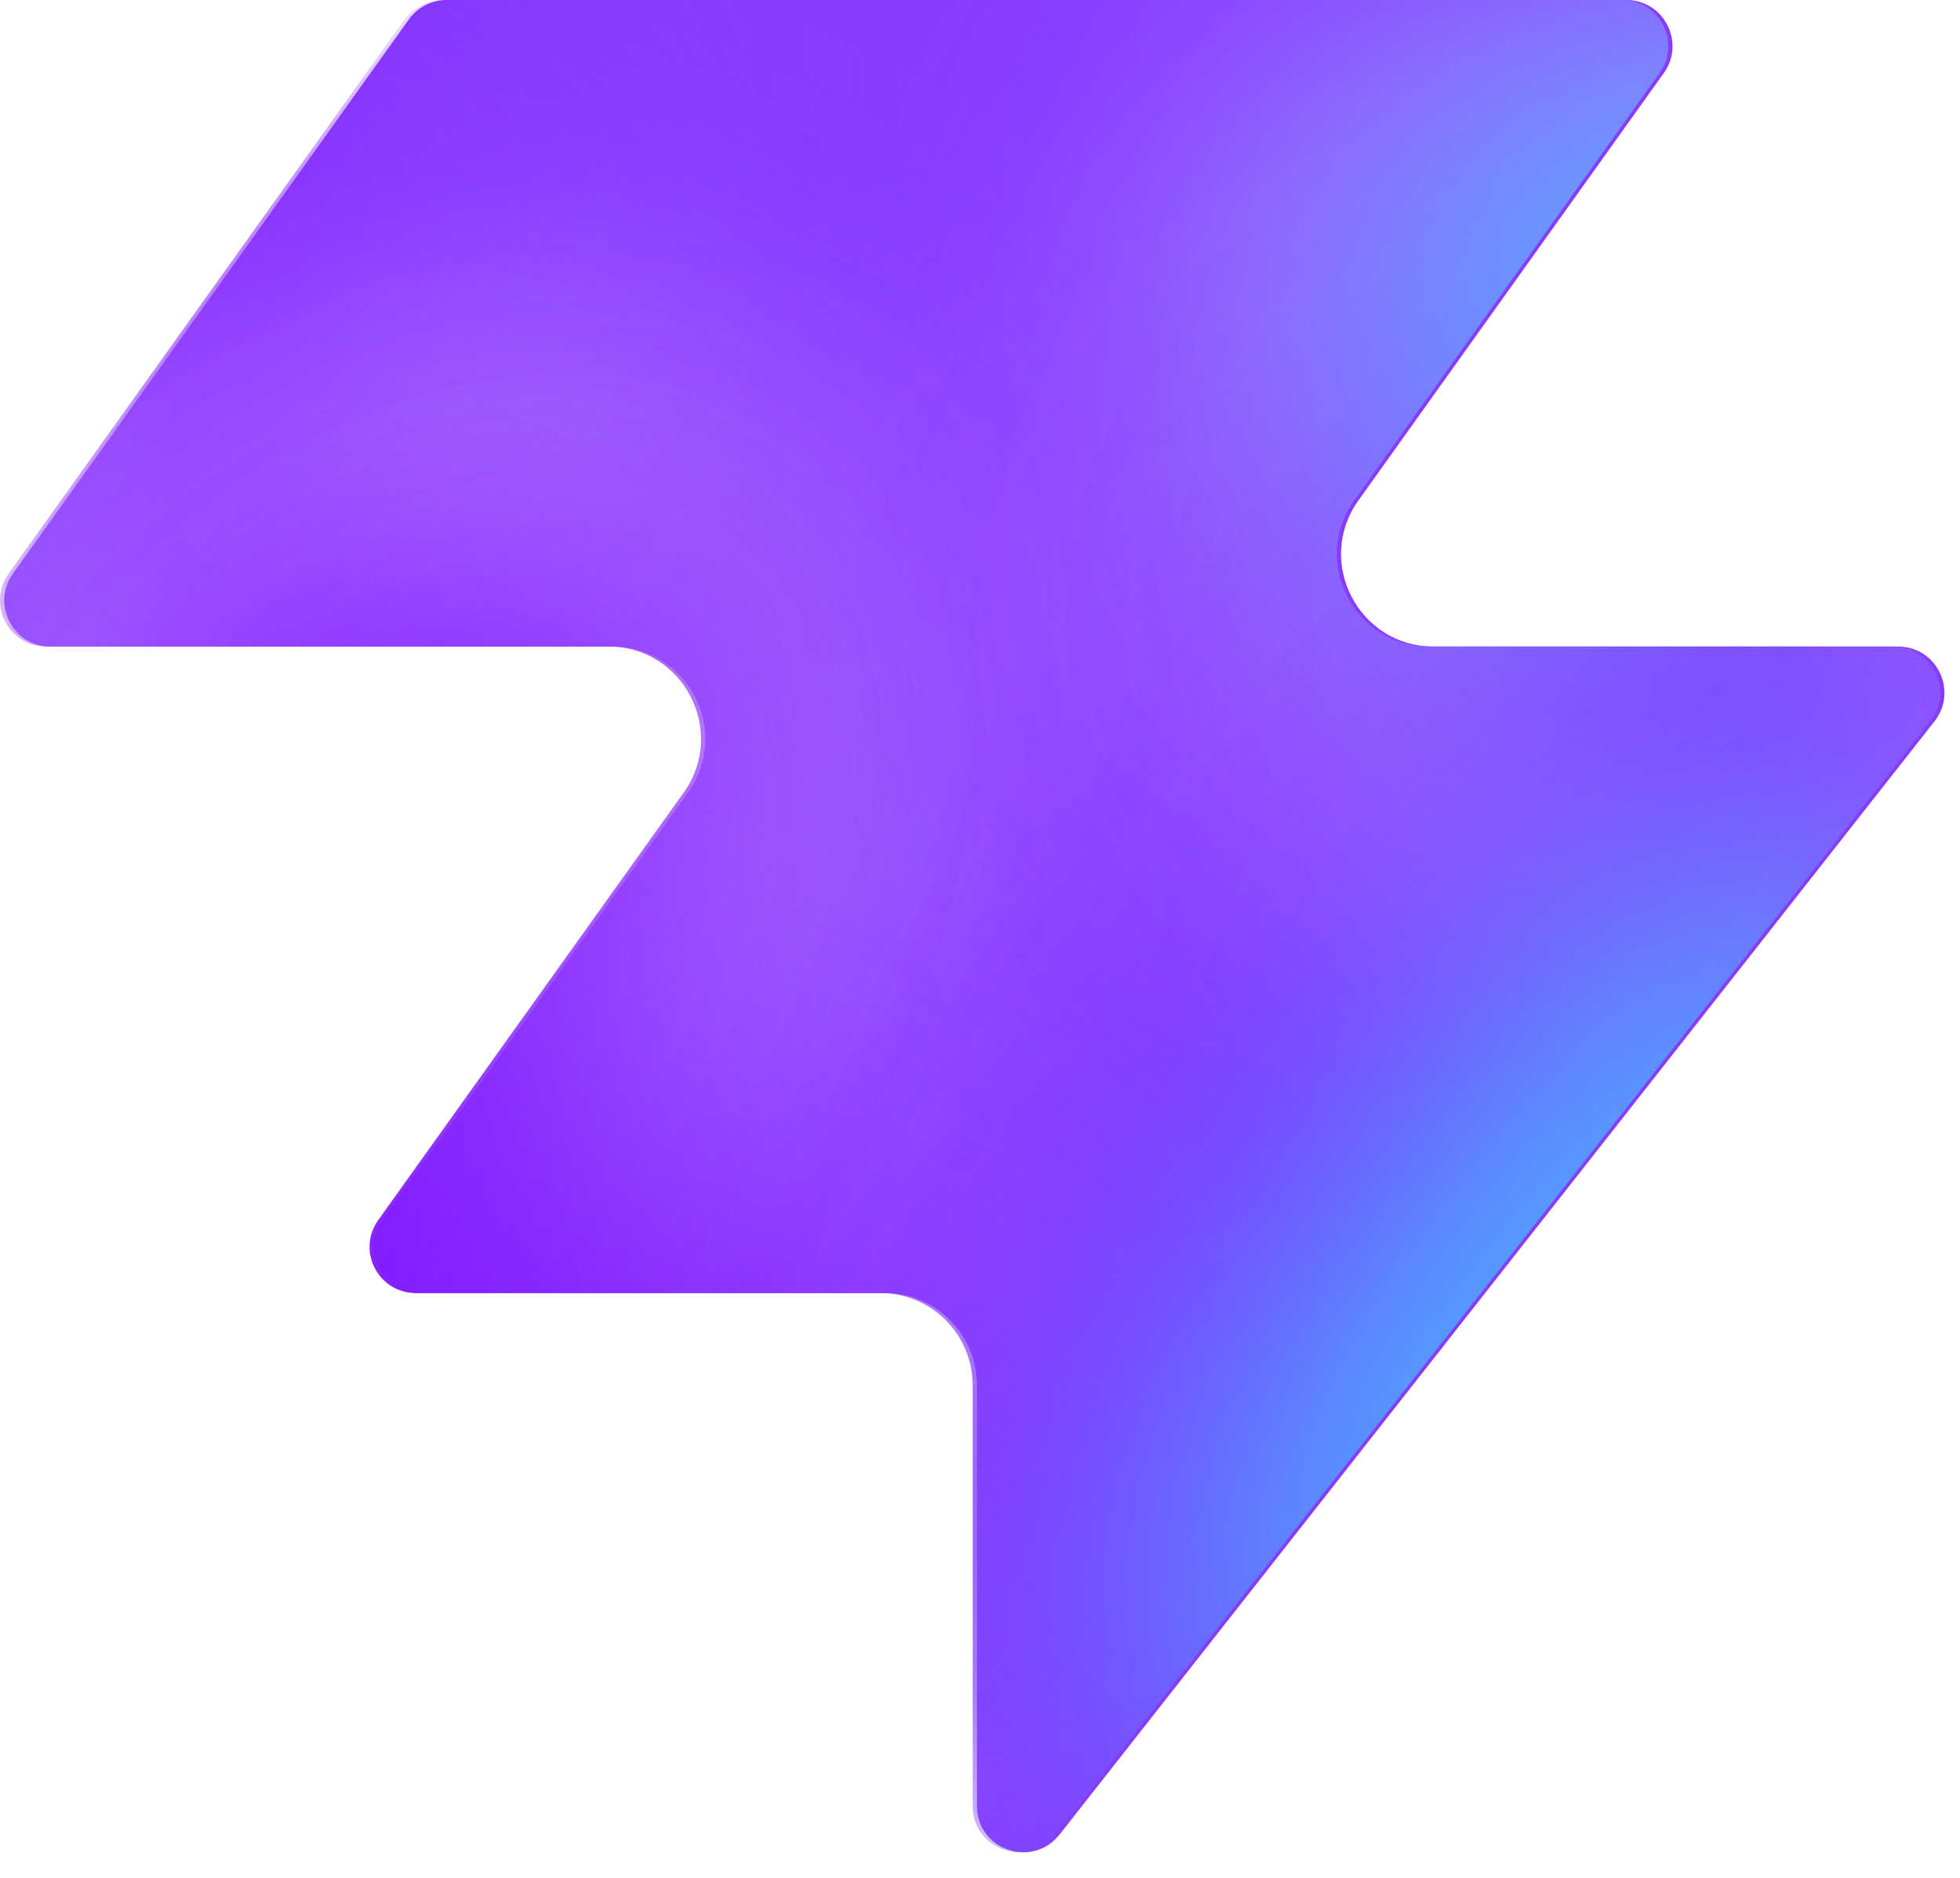
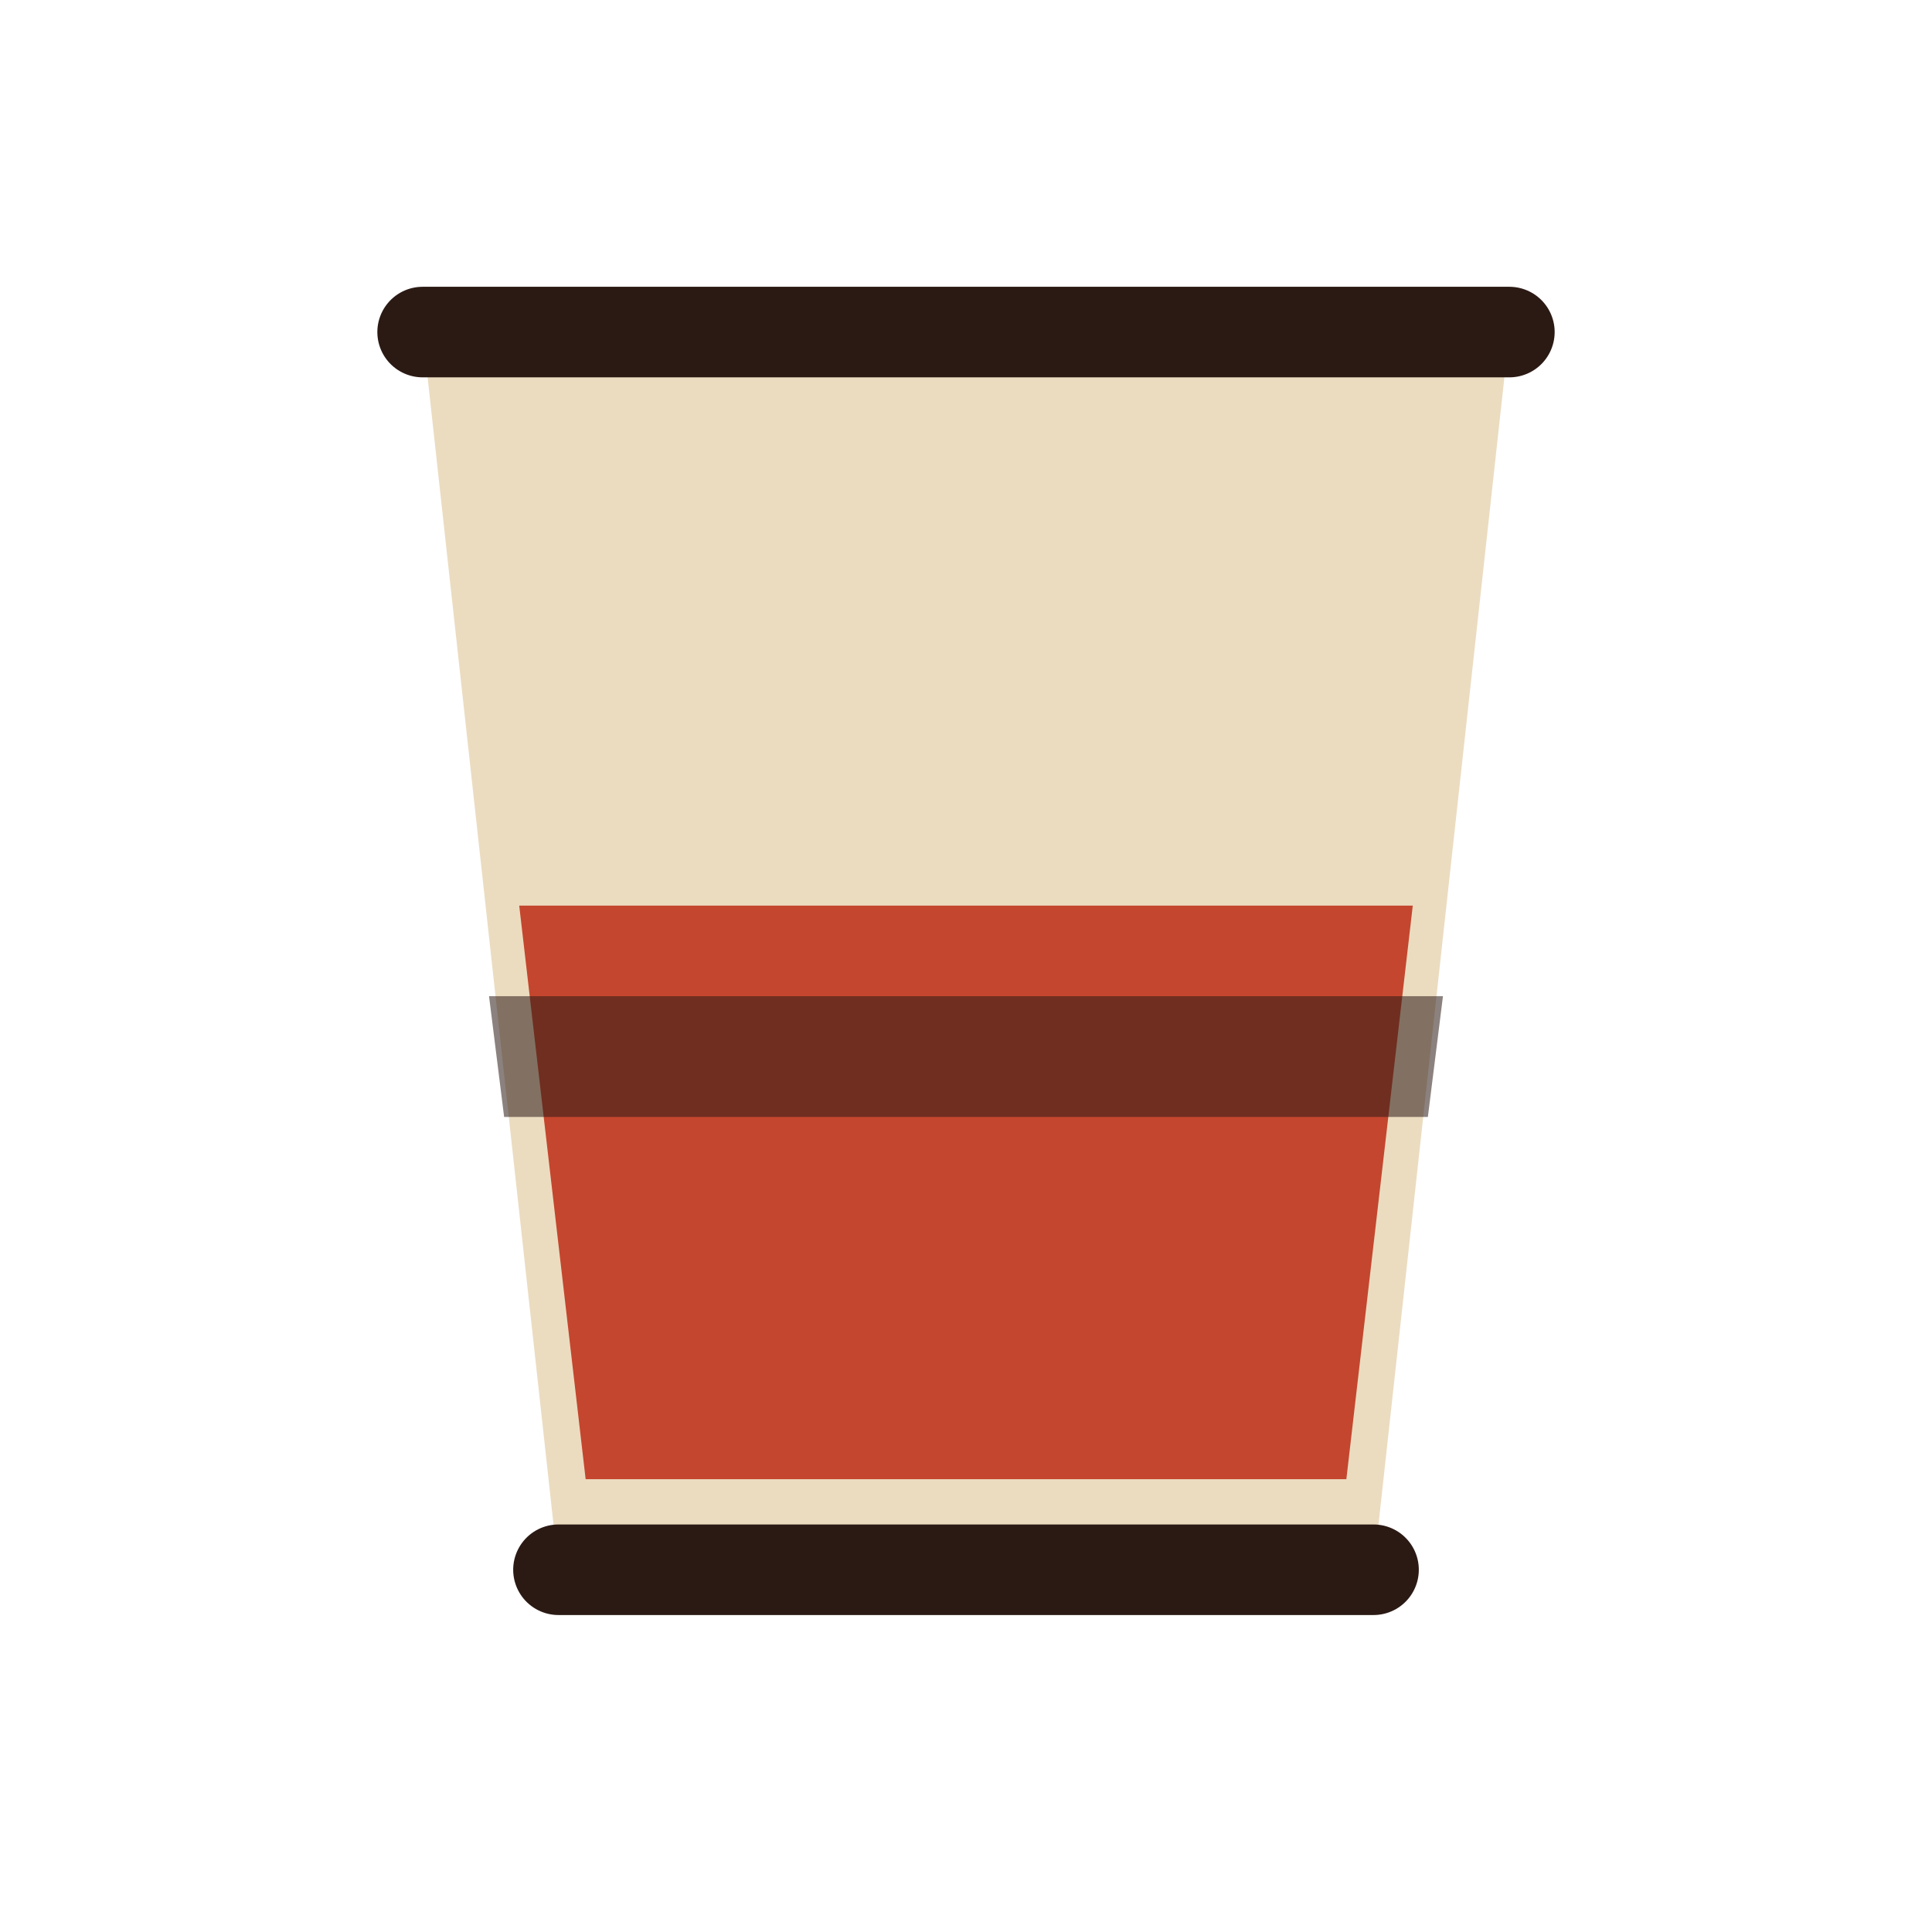
- <svg xmlns="http://www.w3.org/2000/svg" width="48" height="46" fill="none" viewBox="0 0 48 46">
-   <path fill="#863bff" d="M25.946 44.938c-.664.845-2.021.375-2.021-.698V33.937a2.26 2.26 0 0 0-2.262-2.262H10.287c-.92 0-1.456-1.04-.92-1.788l7.48-10.471c1.07-1.497 0-3.578-1.842-3.578H1.237c-.92 0-1.456-1.04-.92-1.788L10.013.474c.214-.297.556-.474.92-.474h28.894c.92 0 1.456 1.04.92 1.788l-7.48 10.471c-1.07 1.498 0 3.579 1.842 3.579h11.377c.943 0 1.473 1.088.89 1.83L25.947 44.94z" style="fill:#863bff;fill:color(display-p3 .525 .23 1);fill-opacity:1" />
-   <mask id="a" width="48" height="46" x="0" y="0" maskUnits="userSpaceOnUse" style="mask-type:alpha">
-     <path fill="#000" d="M25.842 44.938c-.664.844-2.021.375-2.021-.698V33.937a2.26 2.26 0 0 0-2.262-2.262H10.183c-.92 0-1.456-1.04-.92-1.788l7.48-10.471c1.07-1.498 0-3.579-1.842-3.579H1.133c-.92 0-1.456-1.04-.92-1.787L9.91.473c.214-.297.556-.474.92-.474h28.894c.92 0 1.456 1.04.92 1.788l-7.48 10.471c-1.07 1.498 0 3.578 1.842 3.578h11.377c.943 0 1.473 1.088.89 1.832L25.843 44.94z" style="fill:#000;fill-opacity:1" />
-   </mask>
-   <g mask="url(#a)">
-     <g filter="url(#b)">
-       <ellipse cx="5.508" cy="14.704" fill="#ede6ff" rx="5.508" ry="14.704" style="fill:#ede6ff;fill:color(display-p3 .927 .903 1);fill-opacity:1" transform="matrix(.00324 1 1 -.00324 -4.47 31.516)" />
-     </g>
-     <g filter="url(#c)">
-       <ellipse cx="10.399" cy="29.851" fill="#ede6ff" rx="10.399" ry="29.851" style="fill:#ede6ff;fill:color(display-p3 .927 .903 1);fill-opacity:1" transform="matrix(.00324 1 1 -.00324 -39.328 7.883)" />
-     </g>
-     <g filter="url(#d)">
-       <ellipse cx="5.508" cy="30.487" fill="#7e14ff" rx="5.508" ry="30.487" style="fill:#7e14ff;fill:color(display-p3 .492 .077 1);fill-opacity:1" transform="rotate(89.814 -25.913 -14.639)scale(1 -1)" />
-     </g>
-     <g filter="url(#e)">
-       <ellipse cx="5.508" cy="30.599" fill="#7e14ff" rx="5.508" ry="30.599" style="fill:#7e14ff;fill:color(display-p3 .492 .077 1);fill-opacity:1" transform="rotate(89.814 -32.644 -3.334)scale(1 -1)" />
-     </g>
-     <g filter="url(#f)">
-       <ellipse cx="5.508" cy="30.599" fill="#7e14ff" rx="5.508" ry="30.599" style="fill:#7e14ff;fill:color(display-p3 .492 .077 1);fill-opacity:1" transform="matrix(.00324 1 1 -.00324 -34.34 30.47)" />
-     </g>
-     <g filter="url(#g)">
-       <ellipse cx="14.072" cy="22.078" fill="#ede6ff" rx="14.072" ry="22.078" style="fill:#ede6ff;fill:color(display-p3 .927 .903 1);fill-opacity:1" transform="rotate(93.35 24.506 48.493)scale(-1 1)" />
-     </g>
-     <g filter="url(#h)">
-       <ellipse cx="3.47" cy="21.501" fill="#7e14ff" rx="3.47" ry="21.501" style="fill:#7e14ff;fill:color(display-p3 .492 .077 1);fill-opacity:1" transform="rotate(89.009 28.708 47.59)scale(-1 1)" />
-     </g>
-     <g filter="url(#i)">
-       <ellipse cx="3.47" cy="21.501" fill="#7e14ff" rx="3.47" ry="21.501" style="fill:#7e14ff;fill:color(display-p3 .492 .077 1);fill-opacity:1" transform="rotate(89.009 28.708 47.59)scale(-1 1)" />
-     </g>
-     <g filter="url(#j)">
-       <ellipse cx=".387" cy="8.972" fill="#7e14ff" rx="4.407" ry="29.108" style="fill:#7e14ff;fill:color(display-p3 .492 .077 1);fill-opacity:1" transform="rotate(39.51 .387 8.972)" />
-     </g>
-     <g filter="url(#k)">
-       <ellipse cx="47.523" cy="-6.092" fill="#7e14ff" rx="4.407" ry="29.108" style="fill:#7e14ff;fill:color(display-p3 .492 .077 1);fill-opacity:1" transform="rotate(37.892 47.523 -6.092)" />
-     </g>
-     <g filter="url(#l)">
-       <ellipse cx="41.412" cy="6.333" fill="#47bfff" rx="5.971" ry="9.665" style="fill:#47bfff;fill:color(display-p3 .28 .748 1);fill-opacity:1" transform="rotate(37.892 41.412 6.333)" />
-     </g>
-     <g filter="url(#m)">
-       <ellipse cx="-1.879" cy="38.332" fill="#7e14ff" rx="4.407" ry="29.108" style="fill:#7e14ff;fill:color(display-p3 .492 .077 1);fill-opacity:1" transform="rotate(37.892 -1.88 38.332)" />
-     </g>
-     <g filter="url(#n)">
-       <ellipse cx="-1.879" cy="38.332" fill="#7e14ff" rx="4.407" ry="29.108" style="fill:#7e14ff;fill:color(display-p3 .492 .077 1);fill-opacity:1" transform="rotate(37.892 -1.88 38.332)" />
-     </g>
-     <g filter="url(#o)">
-       <ellipse cx="35.651" cy="29.907" fill="#7e14ff" rx="4.407" ry="29.108" style="fill:#7e14ff;fill:color(display-p3 .492 .077 1);fill-opacity:1" transform="rotate(37.892 35.651 29.907)" />
-     </g>
-     <g filter="url(#p)">
-       <ellipse cx="38.418" cy="32.4" fill="#47bfff" rx="5.971" ry="15.297" style="fill:#47bfff;fill:color(display-p3 .28 .748 1);fill-opacity:1" transform="rotate(37.892 38.418 32.4)" />
-     </g>
-   </g>
-   <defs>
-     <filter id="b" width="60.045" height="41.654" x="-19.77" y="16.149" color-interpolation-filters="sRGB" filterUnits="userSpaceOnUse">
-       <feFlood flood-opacity="0" result="BackgroundImageFix" />
-       <feBlend in="SourceGraphic" in2="BackgroundImageFix" result="shape" />
-       <feGaussianBlur result="effect1_foregroundBlur_2002_17158" stdDeviation="7.659" />
-     </filter>
-     <filter id="c" width="90.34" height="51.437" x="-54.613" y="-7.533" color-interpolation-filters="sRGB" filterUnits="userSpaceOnUse">
-       <feFlood flood-opacity="0" result="BackgroundImageFix" />
-       <feBlend in="SourceGraphic" in2="BackgroundImageFix" result="shape" />
-       <feGaussianBlur result="effect1_foregroundBlur_2002_17158" stdDeviation="7.659" />
-     </filter>
-     <filter id="d" width="79.355" height="29.4" x="-49.64" y="2.03" color-interpolation-filters="sRGB" filterUnits="userSpaceOnUse">
-       <feFlood flood-opacity="0" result="BackgroundImageFix" />
-       <feBlend in="SourceGraphic" in2="BackgroundImageFix" result="shape" />
-       <feGaussianBlur result="effect1_foregroundBlur_2002_17158" stdDeviation="4.596" />
-     </filter>
-     <filter id="e" width="79.579" height="29.4" x="-45.045" y="20.029" color-interpolation-filters="sRGB" filterUnits="userSpaceOnUse">
-       <feFlood flood-opacity="0" result="BackgroundImageFix" />
-       <feBlend in="SourceGraphic" in2="BackgroundImageFix" result="shape" />
-       <feGaussianBlur result="effect1_foregroundBlur_2002_17158" stdDeviation="4.596" />
-     </filter>
-     <filter id="f" width="79.579" height="29.4" x="-43.513" y="21.178" color-interpolation-filters="sRGB" filterUnits="userSpaceOnUse">
-       <feFlood flood-opacity="0" result="BackgroundImageFix" />
-       <feBlend in="SourceGraphic" in2="BackgroundImageFix" result="shape" />
-       <feGaussianBlur result="effect1_foregroundBlur_2002_17158" stdDeviation="4.596" />
-     </filter>
-     <filter id="g" width="74.749" height="58.852" x="15.756" y="-17.901" color-interpolation-filters="sRGB" filterUnits="userSpaceOnUse">
-       <feFlood flood-opacity="0" result="BackgroundImageFix" />
-       <feBlend in="SourceGraphic" in2="BackgroundImageFix" result="shape" />
-       <feGaussianBlur result="effect1_foregroundBlur_2002_17158" stdDeviation="7.659" />
-     </filter>
-     <filter id="h" width="61.377" height="25.362" x="23.548" y="2.284" color-interpolation-filters="sRGB" filterUnits="userSpaceOnUse">
-       <feFlood flood-opacity="0" result="BackgroundImageFix" />
-       <feBlend in="SourceGraphic" in2="BackgroundImageFix" result="shape" />
-       <feGaussianBlur result="effect1_foregroundBlur_2002_17158" stdDeviation="4.596" />
-     </filter>
-     <filter id="i" width="61.377" height="25.362" x="23.548" y="2.284" color-interpolation-filters="sRGB" filterUnits="userSpaceOnUse">
-       <feFlood flood-opacity="0" result="BackgroundImageFix" />
-       <feBlend in="SourceGraphic" in2="BackgroundImageFix" result="shape" />
-       <feGaussianBlur result="effect1_foregroundBlur_2002_17158" stdDeviation="4.596" />
-     </filter>
-     <filter id="j" width="56.045" height="63.649" x="-27.636" y="-22.853" color-interpolation-filters="sRGB" filterUnits="userSpaceOnUse">
-       <feFlood flood-opacity="0" result="BackgroundImageFix" />
-       <feBlend in="SourceGraphic" in2="BackgroundImageFix" result="shape" />
-       <feGaussianBlur result="effect1_foregroundBlur_2002_17158" stdDeviation="4.596" />
-     </filter>
-     <filter id="k" width="54.814" height="64.646" x="20.116" y="-38.415" color-interpolation-filters="sRGB" filterUnits="userSpaceOnUse">
-       <feFlood flood-opacity="0" result="BackgroundImageFix" />
-       <feBlend in="SourceGraphic" in2="BackgroundImageFix" result="shape" />
-       <feGaussianBlur result="effect1_foregroundBlur_2002_17158" stdDeviation="4.596" />
-     </filter>
-     <filter id="l" width="33.541" height="35.313" x="24.641" y="-11.323" color-interpolation-filters="sRGB" filterUnits="userSpaceOnUse">
-       <feFlood flood-opacity="0" result="BackgroundImageFix" />
-       <feBlend in="SourceGraphic" in2="BackgroundImageFix" result="shape" />
-       <feGaussianBlur result="effect1_foregroundBlur_2002_17158" stdDeviation="4.596" />
-     </filter>
-     <filter id="m" width="54.814" height="64.646" x="-29.286" y="6.009" color-interpolation-filters="sRGB" filterUnits="userSpaceOnUse">
-       <feFlood flood-opacity="0" result="BackgroundImageFix" />
-       <feBlend in="SourceGraphic" in2="BackgroundImageFix" result="shape" />
-       <feGaussianBlur result="effect1_foregroundBlur_2002_17158" stdDeviation="4.596" />
-     </filter>
-     <filter id="n" width="54.814" height="64.646" x="-29.286" y="6.009" color-interpolation-filters="sRGB" filterUnits="userSpaceOnUse">
-       <feFlood flood-opacity="0" result="BackgroundImageFix" />
-       <feBlend in="SourceGraphic" in2="BackgroundImageFix" result="shape" />
-       <feGaussianBlur result="effect1_foregroundBlur_2002_17158" stdDeviation="4.596" />
-     </filter>
-     <filter id="o" width="54.814" height="64.646" x="8.244" y="-2.416" color-interpolation-filters="sRGB" filterUnits="userSpaceOnUse">
-       <feFlood flood-opacity="0" result="BackgroundImageFix" />
-       <feBlend in="SourceGraphic" in2="BackgroundImageFix" result="shape" />
-       <feGaussianBlur result="effect1_foregroundBlur_2002_17158" stdDeviation="4.596" />
-     </filter>
-     <filter id="p" width="39.409" height="43.623" x="18.713" y="10.588" color-interpolation-filters="sRGB" filterUnits="userSpaceOnUse">
-       <feFlood flood-opacity="0" result="BackgroundImageFix" />
-       <feBlend in="SourceGraphic" in2="BackgroundImageFix" result="shape" />
-       <feGaussianBlur result="effect1_foregroundBlur_2002_17158" stdDeviation="4.596" />
-     </filter>
-   </defs>
+ <svg xmlns="http://www.w3.org/2000/svg" viewBox="0 0 64 64" role="img" aria-labelledby="title">
+   <path fill="#EBDCC0" d="M14 11h36l-4.5 41H18.5L14 11Z" />
+   <path fill="#C4462E" d="M17.2 30h29.6l-2.2 19H19.4l-2.2-19Z" />
+   <path fill="#2B1A14" d="M16.2 33h31.6l-.5 4H16.7l-.5-4Z" opacity=".55" />
+   <path fill="none" stroke="#2B1A14" stroke-linecap="round" stroke-linejoin="round" stroke-width="3" d="M14 11h36M18.5 52h27" />
</svg>
